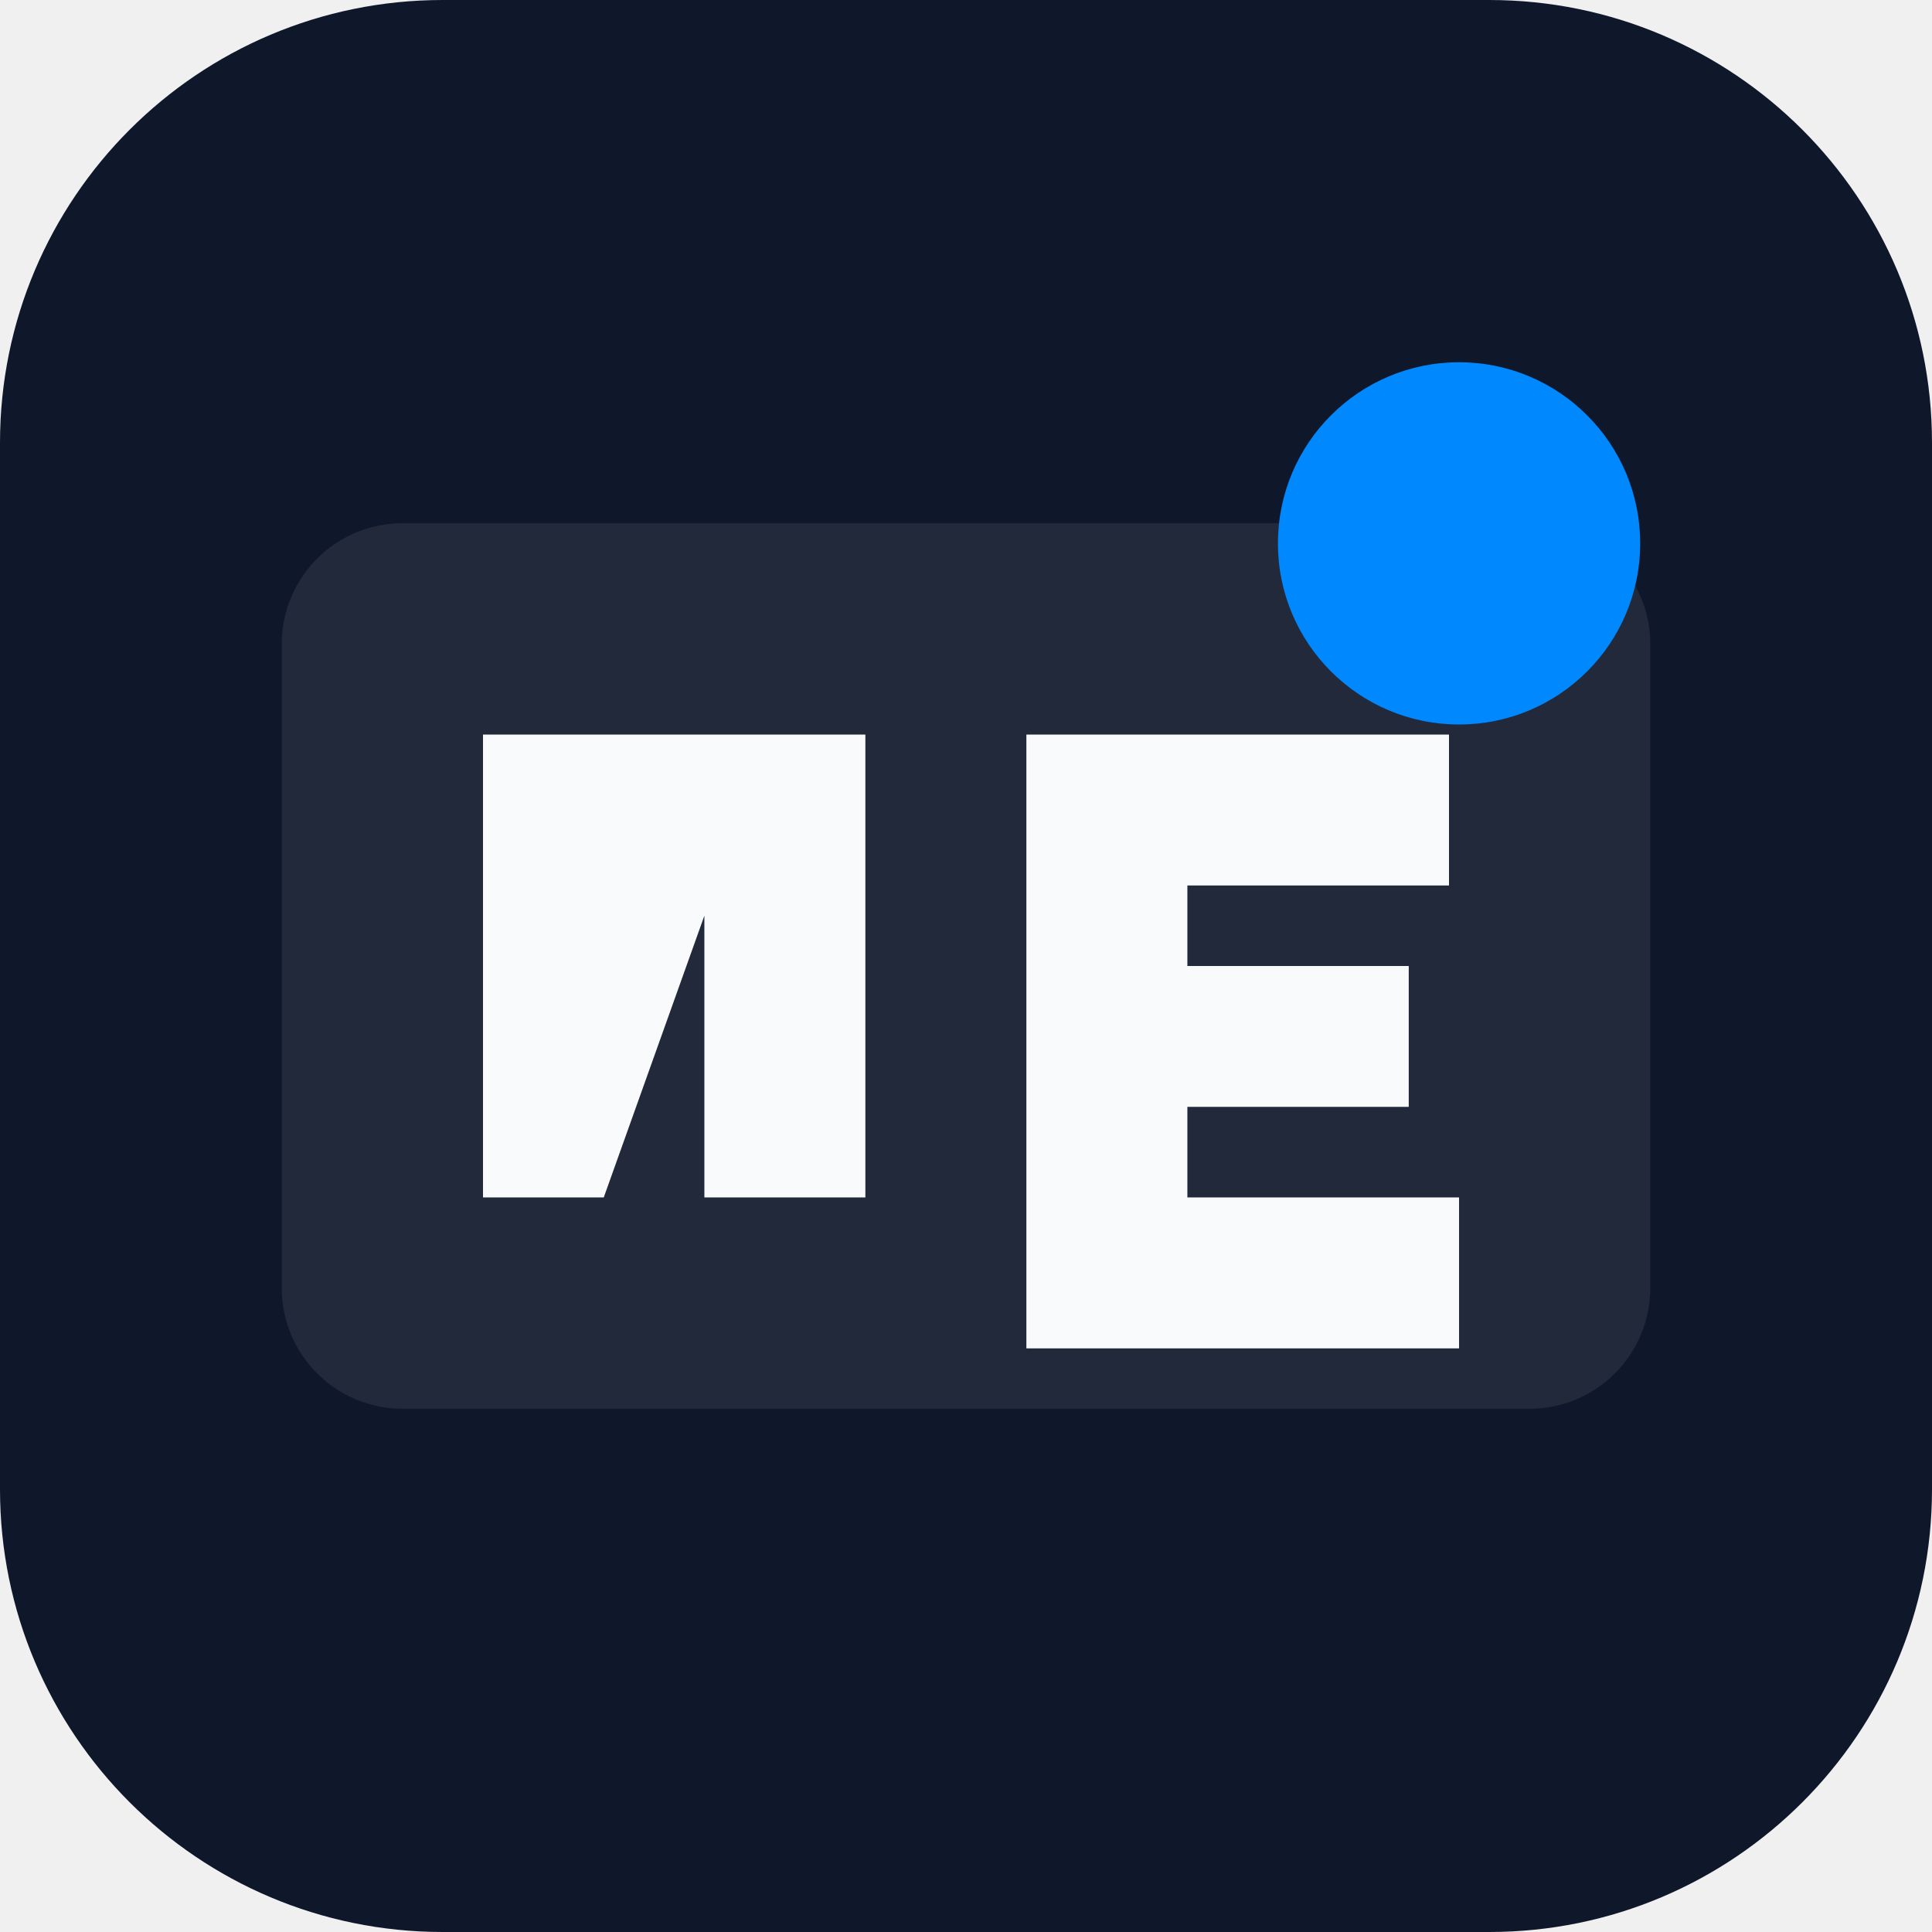
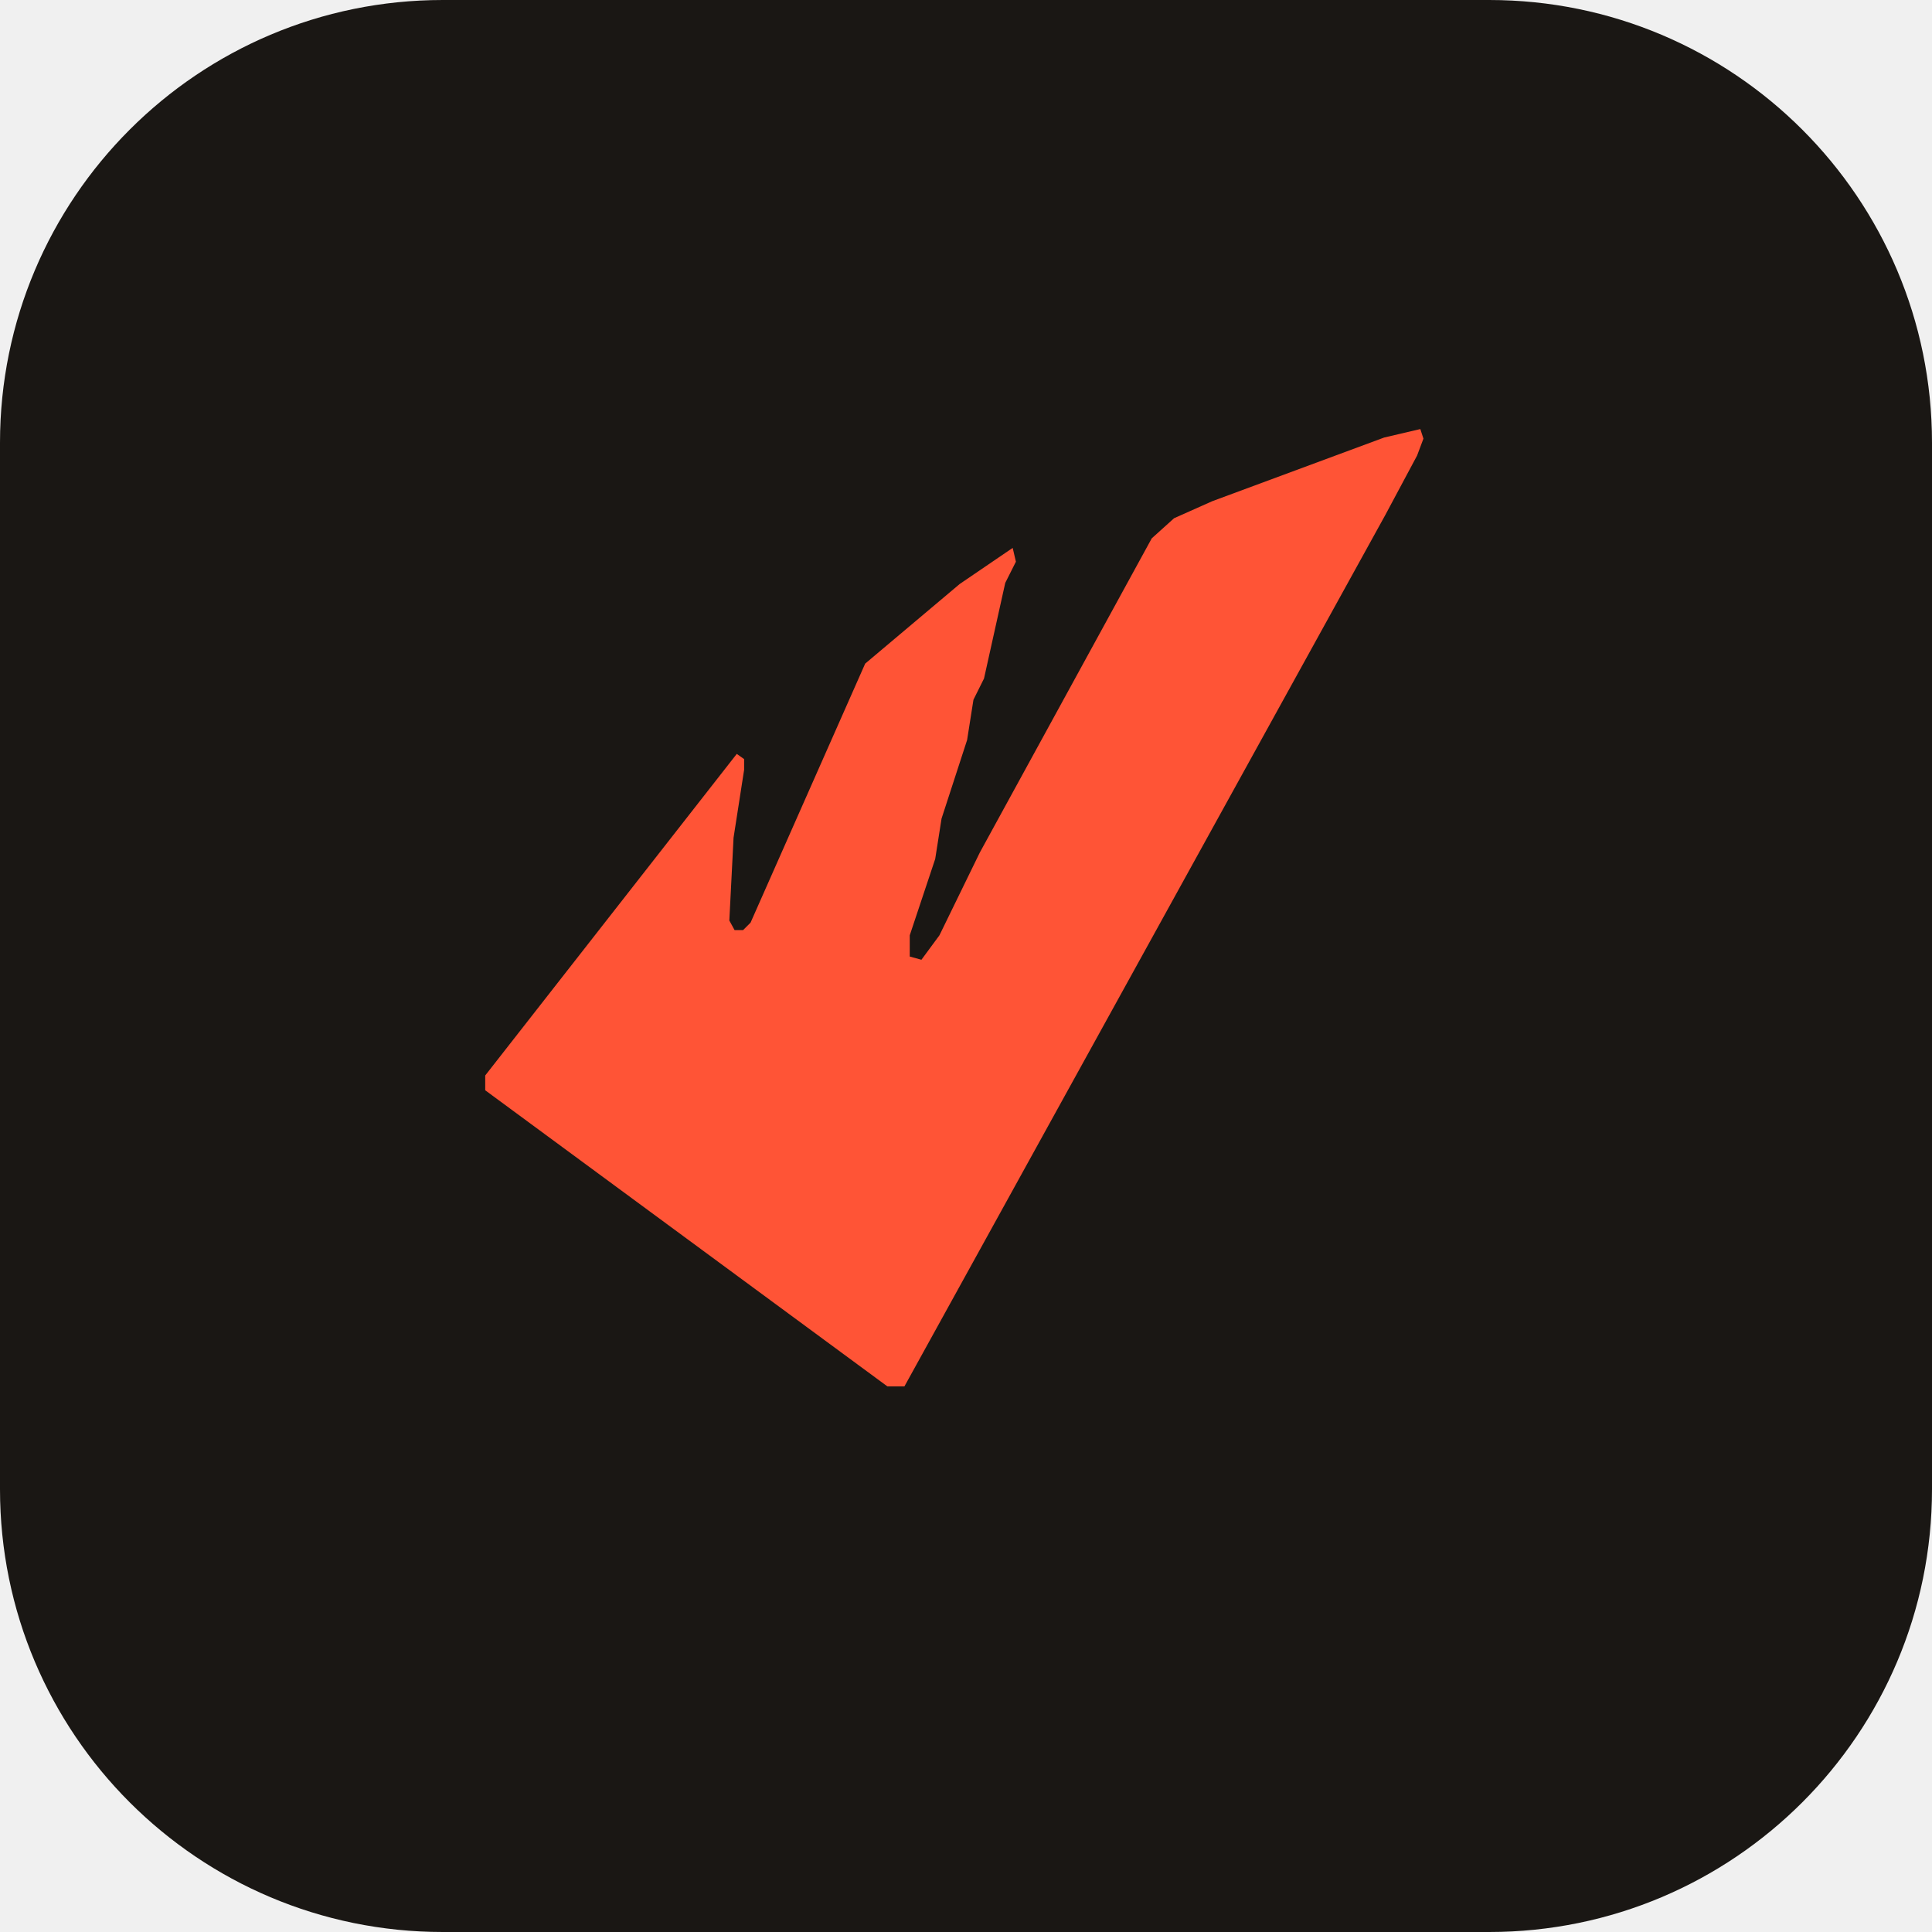
- <svg xmlns="http://www.w3.org/2000/svg" width="192" height="192" viewBox="0 0 192 192" role="img" aria-label="My HR">
-   <rect width="192" height="192" rx="44" fill="#0f172a" />
-   <path d="M40 52h112a12 12 0 0 1 12 12v64a12 12 0 0 1-12 12H40a12 12 0 0 1-12-12V64a12 12 0 0 1 12-12Z" fill="#ffffff" opacity=".08" />
-   <path d="M48 73h38v46H70V91l-10 28H48V73Zm54 0h42v15h-26v8h22v14h-22v9h27v15h-43V73Z" fill="#f8fafc" />
-   <circle cx="145" cy="54" r="18" fill="#0088ff" />
+ <svg xmlns="http://www.w3.org/2000/svg" width="192" height="192" viewBox="0 0 192 192" role="img" aria-label="Stride ESS">
+   <rect width="192" height="192" rx="44" fill="#1A1714" />
+   <g transform="translate(46, 40) scale(0.1)">
+     <path d="M 951.5,26.4 L 915.6,34.8 L 744.7,98.1 L 706.8,115.0 L 684.6,135.0 L 513.7,447.3 L 473.6,529.5 L 455.7,553.8 L 444.1,550.6 L 444.1,529.5 L 469.4,453.6 L 475.7,413.5 L 501.1,335.4 L 507.4,295.4 L 517.9,274.3 L 539.0,179.3 L 549.6,158.2 L 546.4,144.5 L 493.7,180.4 L 399.8,259.5 L 285.9,516.9 L 278.5,524.3 L 270.0,524.3 L 264.8,514.8 L 269.0,432.5 L 279.5,365.0 L 279.5,354.4 L 272.2,349.2 L 22.2,668.8 L 22.2,683.5 L 421.9,977.8 L 438.8,977.8 L 916.7,111.8 L 948.3,52.7 L 954.6,35.9 L 951.5,26.4 Z" fill="#FF5436" />
+   </g>
</svg>
